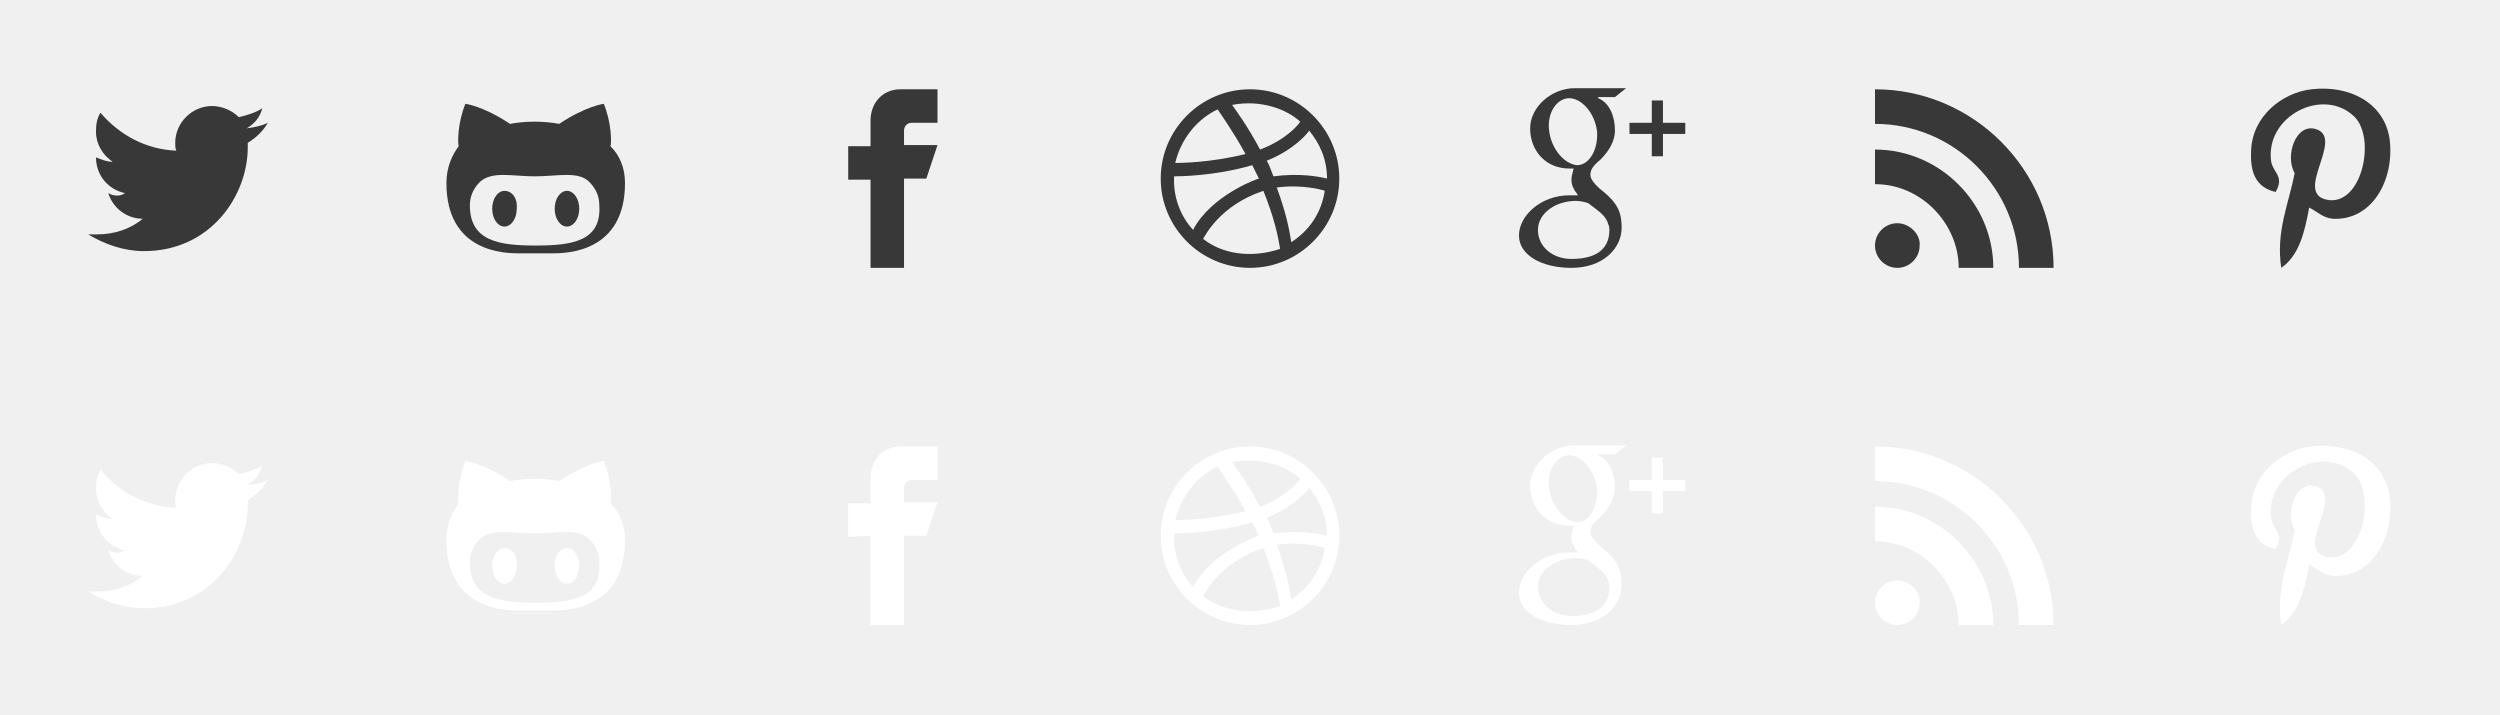
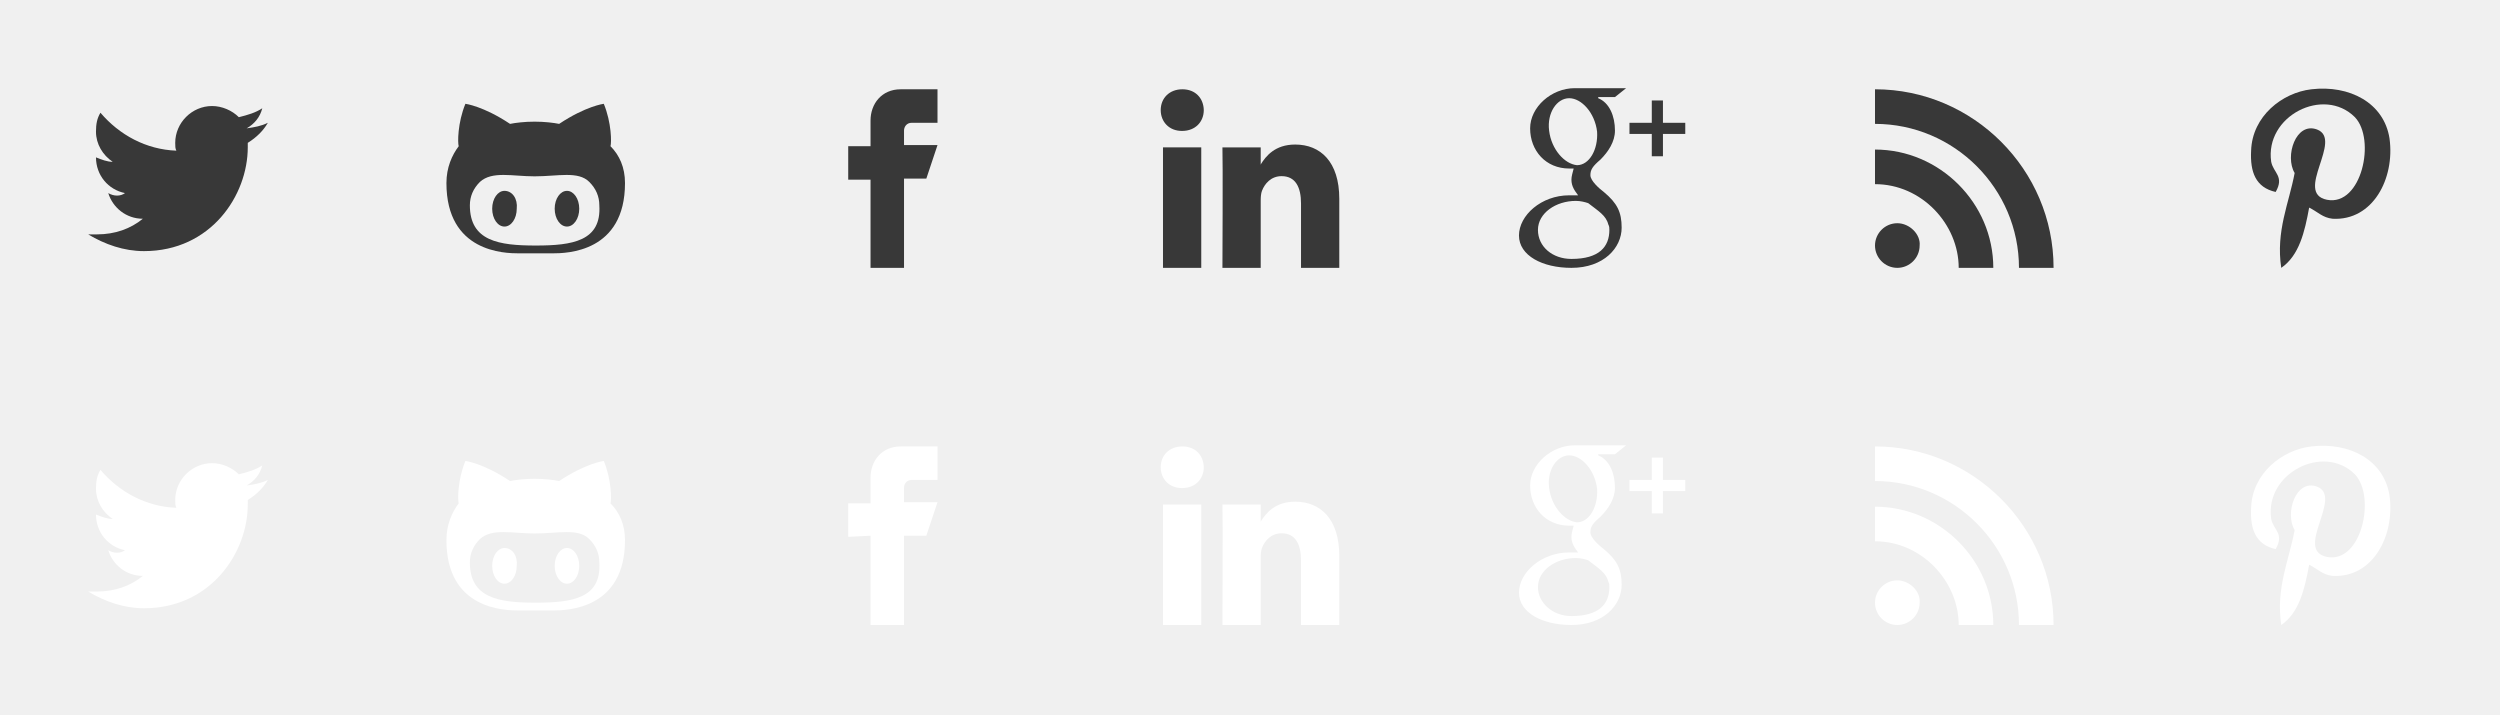
<svg xmlns="http://www.w3.org/2000/svg" version="1.1" id="Layer_1" x="0px" y="0px" width="224px" height="64px" viewBox="0 0 224 64" enable-background="new 0 0 224 64" xml:space="preserve">
-   <path fill="#383838" d="M24,11c-0.6,0.3-1.2,0.4-1.9,0.5c0.7-0.4,1.2-1,1.4-1.8c-0.6,0.4-1.3,0.6-2.1,0.8c-0.6-0.6-1.5-1-2.4-1  c-1.8,0-3.3,1.5-3.3,3.3c0,0.3,0,0.5,0.1,0.7c-2.7-0.1-5.1-1.4-6.8-3.4c-0.3,0.5-0.4,1-0.4,1.7c0,1.1,0.6,2.1,1.5,2.7  c-0.5,0-1-0.2-1.5-0.4l0,0c0,1.6,1.1,2.9,2.6,3.2c-0.4,0.3-1,0.3-1.5,0c0.4,1.3,1.6,2.3,3.1,2.3c-1.1,0.9-2.5,1.4-4.1,1.4  c-0.3,0-0.5,0-0.8,0c1.5,0.9,3.2,1.5,5,1.5c6,0,9.3-5,9.3-9.3c0-0.1,0-0.3,0-0.4C23,12.3,23.6,11.7,24,11z" />
-   <path fill="#383838" d="M78,16v8h3v-8h2l1-3h-3c0,0,0-0.5,0-1.3c0-0.3,0.2-0.7,0.7-0.7c1,0,2.9,0,2.3,0V8c0,0-1.6,0-3.3,0  C79,8,78,9.3,78,10.8s0,2.3,0,2.3h-2v3h2V16z" />
-   <path fill="#383838" d="M112,24c-4.4,0-8-3.6-8-8s3.6-8,8-8s8,3.6,8,8S116.4,24,112,24z M118.7,17.1c-0.2-0.1-2.1-0.6-4.3-0.3  c0.9,2.5,1.1,3.7,1.3,4.9C117.4,20.6,118.4,19,118.7,17.1z M114.7,22.3c-0.2-1.2-0.5-2.7-1.5-5.2l0,0c-3.9,1.3-5.2,4-5.4,4.3  C109.4,22.7,112,23.2,114.7,22.3z M106.9,20.6c1.6-3.1,5.8-4.6,5.9-4.6c-0.2-0.4-0.4-0.8-0.6-1.2c-3.4,1-6.7,1-7,1  C105.1,17.7,105.8,19.4,106.9,20.6z M105.3,14.6c0.3,0,3.1,0,6.3-0.8c-1.1-2-2.3-3.7-2.5-4C107.2,10.7,105.8,12.5,105.3,14.6z   M110.4,9.4c0.2,0.3,1.4,1.9,2.5,4c2.4-0.9,3.5-2.3,3.6-2.5C115.3,9.8,113,8.9,110.4,9.4z M117.3,11.7c-0.1,0.2-1.3,1.7-3.8,2.7  c0.2,0.3,0.4,0.9,0.6,1.4c2.3-0.3,4,0,4.8,0.2C118.9,14.2,118.2,12.8,117.3,11.7z" />
-   <path fill="#383838" d="M170,20c-1.1,0-2,0.9-2,2c0,1.1,0.9,2,2,2c1.1,0,2-0.9,2-2C172.1,21,171.1,20,170,20z M168,13.4v3.1  c4.2,0,7.5,3.6,7.5,7.5h3.1C178.6,18.2,173.8,13.4,168,13.4z M168,8v3.1c7.1,0,12.9,5.8,12.9,12.9h3.1C184,15.2,176.8,8,168,8z" />
-   <path fill="#383838" d="M50.8,17.1c-0.6,0-1.1,0.7-1.1,1.6c0,0.9,0.5,1.6,1.1,1.6c0.6,0,1.1-0.7,1.1-1.6  C51.9,17.8,51.4,17.1,50.8,17.1z M54.7,13.1c0.1-0.3,0.1-2.1-0.6-3.8c0,0-1.6,0.2-4,1.8c-0.5-0.1-1.3-0.2-2.2-0.2s-1.7,0.1-2.2,0.2  c-2.4-1.6-4-1.8-4-1.8c-0.7,1.7-0.7,3.5-0.6,3.8C40.5,13.9,40,15,40,16.4c0,6.2,5.2,6.3,6.5,6.3c0.3,0,0.9,0,1.5,0  c0.6,0,1.2,0,1.5,0c1.3,0,6.5-0.1,6.5-6.3C56,15,55.5,13.9,54.7,13.1z M48,22L48,22c-3.3,0-5.9-0.4-5.9-3.6c0-0.8,0.3-1.5,0.9-2.1  c1.1-1,2.9-0.5,4.9-0.5c0,0,0,0,0,0c0,0,0,0,0,0c2.1,0,3.9-0.5,4.9,0.5c0.6,0.6,0.9,1.3,0.9,2.1C53.9,21.6,51.3,22,48,22z   M45.2,17.1c-0.6,0-1.1,0.7-1.1,1.6c0,0.9,0.5,1.6,1.1,1.6c0.6,0,1.1-0.7,1.1-1.6C46.4,17.8,45.9,17.1,45.2,17.1z" />
-   <path fill="#383838" d="M143.1,11.8c-0.2-1.7-1.4-3-2.5-3s-2,1.3-1.8,2.9c0.2,1.7,1.4,3,2.5,3.1C142.4,14.8,143.2,13.4,143.1,11.8z   M141.2,18c-1.8,0-3.4,1.1-3.4,2.6s1.3,2.6,3,2.6c2.5,0,3.4-1.1,3.4-2.6c0-0.2,0-0.3-0.1-0.5c-0.2-0.8-0.9-1.2-1.8-1.9  C142,18.1,141.6,18,141.2,18z M143.2,8.8c1,0.4,1.5,1.6,1.5,2.9c0,1-0.6,1.9-1.3,2.6c-0.7,0.6-0.9,0.9-0.9,1.4  c0,0.5,0.8,1.2,1.2,1.5c1.2,1,1.6,1.8,1.6,3.2c0,1.8-1.6,3.6-4.5,3.6c-2.6,0-4.7-1.1-4.7-2.9c0-1.8,2-3.6,4.5-3.6h0.8  c-0.3-0.4-0.6-0.8-0.6-1.4c0-0.3,0.1-0.6,0.2-1c-0.2,0-0.3,0-0.4,0c-2.1,0-3.5-1.6-3.5-3.6c0-1.9,1.9-3.6,4-3.6h4.6l-1,0.8H143.2  L143.2,8.8z M151,12h-2v2h-1v-2h-2v-1h2V9h1v2h2V12z" />
-   <path fill="#383838" d="M206.9,18.6c-0.4,2.2-0.9,4.3-2.5,5.4c-0.5-3.3,0.7-5.8,1.2-8.5c-0.9-1.5,0.1-4.6,2-3.9  c2.4,0.9-2.1,5.7,0.9,6.3c3.1,0.6,4.4-5.4,2.5-7.4c-2.8-2.8-8.1-0.1-7.5,4c0.2,1,1.2,1.3,0.4,2.7c-1.8-0.4-2.3-1.8-2.2-3.7  c0.1-3.1,2.8-5.2,5.4-5.5c3.4-0.4,6.5,1.2,7,4.4c0.5,3.6-1.5,7.4-5.1,7.2C208.1,19.5,207.7,19,206.9,18.6z" />
-   <path fill="#FFFFFF" d="M24,43c-0.6,0.3-1.2,0.4-1.9,0.5c0.7-0.4,1.2-1,1.4-1.8c-0.6,0.4-1.3,0.6-2.1,0.8c-0.6-0.6-1.5-1-2.4-1  c-1.8,0-3.3,1.5-3.3,3.3c0,0.3,0,0.5,0.1,0.7c-2.7-0.1-5.1-1.4-6.8-3.4c-0.3,0.5-0.4,1-0.4,1.7c0,1.1,0.6,2.1,1.5,2.7  c-0.5,0-1-0.2-1.5-0.4l0,0c0,1.6,1.1,2.9,2.6,3.2c-0.4,0.3-1,0.3-1.5,0c0.4,1.3,1.6,2.3,3.1,2.3c-1.1,0.9-2.5,1.4-4.1,1.4  c-0.3,0-0.5,0-0.8,0c1.5,0.9,3.2,1.5,5,1.5c6,0,9.3-5,9.3-9.3c0-0.1,0-0.3,0-0.4C23,44.3,23.6,43.7,24,43z" />
-   <path fill="#FFFFFF" d="M78,48v8h3v-8h2l1-3h-3c0,0,0-0.5,0-1.3c0-0.3,0.2-0.7,0.7-0.7c1,0,2.9,0,2.3,0v-3c0,0-1.6,0-3.3,0  C79,40,78,41.3,78,42.8s0,2.3,0,2.3h-2v3L78,48L78,48z" />
-   <path fill="#FFFFFF" d="M112,56c-4.4,0-8-3.6-8-8s3.6-8,8-8s8,3.6,8,8S116.4,56,112,56z M118.7,49.1c-0.2-0.1-2.1-0.6-4.3-0.3  c0.9,2.5,1.1,3.7,1.3,4.9C117.4,52.6,118.4,51,118.7,49.1z M114.7,54.3c-0.2-1.2-0.5-2.7-1.5-5.2l0,0c-3.9,1.3-5.2,4-5.4,4.3  C109.4,54.7,112,55.2,114.7,54.3z M106.9,52.6c1.6-3.1,5.8-4.6,5.9-4.6c-0.2-0.4-0.4-0.8-0.6-1.2c-3.4,1-6.7,1-7,1  C105.1,49.7,105.8,51.4,106.9,52.6z M105.3,46.6c0.3,0,3.1,0,6.3-0.8c-1.1-2-2.3-3.7-2.5-4C107.2,42.7,105.8,44.5,105.3,46.6z   M110.4,41.4c0.2,0.3,1.4,1.9,2.5,4c2.4-0.9,3.5-2.3,3.6-2.5C115.3,41.8,113,40.9,110.4,41.4z M117.3,43.7c-0.1,0.2-1.3,1.7-3.8,2.7  c0.2,0.3,0.4,0.9,0.6,1.4c2.3-0.3,4,0,4.8,0.2C118.9,46.2,118.2,44.8,117.3,43.7z" />
-   <path fill="#FFFFFF" d="M170,52c-1.1,0-2,0.9-2,2c0,1.1,0.9,2,2,2c1.1,0,2-0.9,2-2C172.1,53,171.1,52,170,52z M168,45.4v3.1  c4.2,0,7.5,3.6,7.5,7.5h3.1C178.6,50.2,173.8,45.4,168,45.4z M168,40v3.1c7.1,0,12.9,5.8,12.9,12.9h3.1C184,47.2,176.8,40,168,40z" />
-   <path fill="#FFFFFF" d="M50.8,49.1c-0.6,0-1.1,0.7-1.1,1.6c0,0.9,0.5,1.6,1.1,1.6c0.6,0,1.1-0.7,1.1-1.6  C51.9,49.8,51.4,49.1,50.8,49.1z M54.7,45.1c0.1-0.3,0.1-2.1-0.6-3.8c0,0-1.6,0.2-4,1.8c-0.5-0.1-1.3-0.2-2.2-0.2s-1.7,0.1-2.2,0.2  c-2.4-1.6-4-1.8-4-1.8c-0.7,1.7-0.7,3.5-0.6,3.8C40.5,45.9,40,47,40,48.4c0,6.2,5.2,6.3,6.5,6.3c0.3,0,0.9,0,1.5,0  c0.6,0,1.2,0,1.5,0c1.3,0,6.5-0.1,6.5-6.3C56,47,55.5,45.9,54.7,45.1z M48,54L48,54c-3.3,0-5.9-0.4-5.9-3.6c0-0.8,0.3-1.5,0.9-2.1  c1.1-1,2.9-0.5,4.9-0.5c0,0,0,0,0,0c0,0,0,0,0,0c2.1,0,3.9-0.5,4.9,0.5c0.6,0.6,0.9,1.3,0.9,2.1C53.9,53.6,51.3,54,48,54z   M45.2,49.1c-0.6,0-1.1,0.7-1.1,1.6c0,0.9,0.5,1.6,1.1,1.6c0.6,0,1.1-0.7,1.1-1.6C46.4,49.8,45.9,49.1,45.2,49.1z" />
-   <path fill="#FFFFFF" d="M143.1,43.8c-0.2-1.7-1.4-3-2.5-3s-2,1.3-1.8,2.9c0.2,1.7,1.4,3,2.5,3.1C142.4,46.8,143.2,45.4,143.1,43.8z   M141.2,50c-1.8,0-3.4,1.1-3.4,2.6c0,1.4,1.3,2.6,3,2.6c2.5,0,3.4-1.1,3.4-2.6c0-0.2,0-0.3-0.1-0.5c-0.2-0.8-0.9-1.2-1.8-1.9  C142,50.1,141.6,50,141.2,50z M143.2,40.8c1,0.4,1.5,1.6,1.5,2.9c0,1-0.6,1.9-1.3,2.6c-0.7,0.6-0.9,0.9-0.9,1.4  c0,0.5,0.8,1.2,1.2,1.5c1.2,1,1.6,1.8,1.6,3.2c0,1.8-1.6,3.6-4.5,3.6c-2.6,0-4.7-1.1-4.7-2.9c0-1.8,2-3.6,4.5-3.6h0.8  c-0.3-0.4-0.6-0.8-0.6-1.4c0-0.3,0.1-0.6,0.2-1c-0.2,0-0.3,0-0.4,0c-2.1,0-3.5-1.6-3.5-3.6c0-1.9,1.9-3.6,4-3.6h4.6l-1,0.8H143.2  L143.2,40.8z M151,44h-2v2h-1v-2h-2v-1h2v-2h1v2h2V44z" />
-   <path fill="#FFFFFF" d="M206.9,50.6c-0.4,2.2-0.9,4.3-2.5,5.4c-0.5-3.3,0.7-5.8,1.2-8.5c-0.9-1.5,0.1-4.6,2-3.9  c2.4,0.9-2.1,5.7,0.9,6.3c3.1,0.6,4.4-5.4,2.5-7.4c-2.8-2.8-8.1-0.1-7.5,4c0.2,1,1.2,1.3,0.4,2.7c-1.8-0.4-2.3-1.8-2.2-3.7  c0.1-3.1,2.8-5.2,5.4-5.5c3.4-0.4,6.5,1.2,7,4.4c0.5,3.6-1.5,7.4-5.1,7.2C208.1,51.5,207.7,51,206.9,50.6z" />
+   <defs id="defs33" />
+   <g transform="matrix(0.1639647,0,0,0.1715873,101.5061,5.018328)" id="g4258" style="fill:#383838;fill-opacity:1">
+     <rect height="62.915" width="20.914" x="16.452" y="47.708" id="rect4260" style="fill:#383838;fill-opacity:1" />
+     <path d="m 27.048,17.377 c -7.155,0 -11.838,4.695 -11.838,10.868 0,6.041 4.545,10.877 11.562,10.877 l 0.141,0 c 7.293,0 11.832,-4.836 11.832,-10.877 C 38.607,22.072 34.206,17.377 27.048,17.377 Z" id="path4262" style="fill:#383838;fill-opacity:1" />
+     <path d="m 88.706,46.229 c -11.11,0 -16.075,6.116 -18.853,10.396 l 0,0.204 -0.135,0 c 0.039,-0.064 0.096,-0.138 0.135,-0.204 l 0,-8.917 -20.916,0 c 0.279,5.904 0,62.915 0,62.915 l 20.917,0 0,-35.137 c 0,-1.884 0.141,-3.754 0.693,-5.1 1.515,-3.761 4.954,-7.65 10.734,-7.65 7.569,0 10.597,5.772 10.597,14.227 l 0,33.661 20.914,0 0,-36.079 C 112.791,55.22 102.473,46.229 88.706,46.229 Z" id="path4264" style="fill:#383838;fill-opacity:1" />
+   </g>
+   <path fill="#383838" d="M24,11c-0.6,0.3-1.2,0.4-1.9,0.5c0.7-0.4,1.2-1,1.4-1.8c-0.6,0.4-1.3,0.6-2.1,0.8c-0.6-0.6-1.5-1-2.4-1  c-1.8,0-3.3,1.5-3.3,3.3c0,0.3,0,0.5,0.1,0.7c-2.7-0.1-5.1-1.4-6.8-3.4c-0.3,0.5-0.4,1-0.4,1.7c0,1.1,0.6,2.1,1.5,2.7  c-0.5,0-1-0.2-1.5-0.4l0,0c0,1.6,1.1,2.9,2.6,3.2c-0.4,0.3-1,0.3-1.5,0c0.4,1.3,1.6,2.3,3.1,2.3c-1.1,0.9-2.5,1.4-4.1,1.4  c-0.3,0-0.5,0-0.8,0c1.5,0.9,3.2,1.5,5,1.5c6,0,9.3-5,9.3-9.3c0-0.1,0-0.3,0-0.4C23,12.3,23.6,11.7,24,11z" id="path3" />
+   <path fill="#383838" d="M78,16v8h3v-8h2l1-3h-3c0,0,0-0.5,0-1.3c0-0.3,0.2-0.7,0.7-0.7c1,0,2.9,0,2.3,0V8c0,0-1.6,0-3.3,0  C79,8,78,9.3,78,10.8s0,2.3,0,2.3h-2v3h2V16z" id="path5" />
+   <path fill="#383838" d="M170,20c-1.1,0-2,0.9-2,2c0,1.1,0.9,2,2,2c1.1,0,2-0.9,2-2C172.1,21,171.1,20,170,20z M168,13.4v3.1  c4.2,0,7.5,3.6,7.5,7.5h3.1C178.6,18.2,173.8,13.4,168,13.4z M168,8v3.1c7.1,0,12.9,5.8,12.9,12.9h3.1C184,15.2,176.8,8,168,8z" id="path9" />
+   <path fill="#383838" d="M50.8,17.1c-0.6,0-1.1,0.7-1.1,1.6c0,0.9,0.5,1.6,1.1,1.6c0.6,0,1.1-0.7,1.1-1.6  C51.9,17.8,51.4,17.1,50.8,17.1z M54.7,13.1c0.1-0.3,0.1-2.1-0.6-3.8c0,0-1.6,0.2-4,1.8c-0.5-0.1-1.3-0.2-2.2-0.2s-1.7,0.1-2.2,0.2  c-2.4-1.6-4-1.8-4-1.8c-0.7,1.7-0.7,3.5-0.6,3.8C40.5,13.9,40,15,40,16.4c0,6.2,5.2,6.3,6.5,6.3c0.3,0,0.9,0,1.5,0  c0.6,0,1.2,0,1.5,0c1.3,0,6.5-0.1,6.5-6.3C56,15,55.5,13.9,54.7,13.1z M48,22L48,22c-3.3,0-5.9-0.4-5.9-3.6c0-0.8,0.3-1.5,0.9-2.1  c1.1-1,2.9-0.5,4.9-0.5c0,0,0,0,0,0c0,0,0,0,0,0c2.1,0,3.9-0.5,4.9,0.5c0.6,0.6,0.9,1.3,0.9,2.1C53.9,21.6,51.3,22,48,22z   M45.2,17.1c-0.6,0-1.1,0.7-1.1,1.6c0,0.9,0.5,1.6,1.1,1.6c0.6,0,1.1-0.7,1.1-1.6C46.4,17.8,45.9,17.1,45.2,17.1z" id="path11" />
+   <path fill="#383838" d="M143.1,11.8c-0.2-1.7-1.4-3-2.5-3s-2,1.3-1.8,2.9c0.2,1.7,1.4,3,2.5,3.1C142.4,14.8,143.2,13.4,143.1,11.8z   M141.2,18c-1.8,0-3.4,1.1-3.4,2.6s1.3,2.6,3,2.6c2.5,0,3.4-1.1,3.4-2.6c0-0.2,0-0.3-0.1-0.5c-0.2-0.8-0.9-1.2-1.8-1.9  C142,18.1,141.6,18,141.2,18z M143.2,8.8c1,0.4,1.5,1.6,1.5,2.9c0,1-0.6,1.9-1.3,2.6c-0.7,0.6-0.9,0.9-0.9,1.4  c0,0.5,0.8,1.2,1.2,1.5c1.2,1,1.6,1.8,1.6,3.2c0,1.8-1.6,3.6-4.5,3.6c-2.6,0-4.7-1.1-4.7-2.9c0-1.8,2-3.6,4.5-3.6h0.8  c-0.3-0.4-0.6-0.8-0.6-1.4c0-0.3,0.1-0.6,0.2-1c-0.2,0-0.3,0-0.4,0c-2.1,0-3.5-1.6-3.5-3.6c0-1.9,1.9-3.6,4-3.6h4.6l-1,0.8H143.2  L143.2,8.8z M151,12h-2v2h-1v-2h-2v-1h2V9h1v2h2V12z" id="path13" />
+   <path fill="#383838" d="M206.9,18.6c-0.4,2.2-0.9,4.3-2.5,5.4c-0.5-3.3,0.7-5.8,1.2-8.5c-0.9-1.5,0.1-4.6,2-3.9  c2.4,0.9-2.1,5.7,0.9,6.3c3.1,0.6,4.4-5.4,2.5-7.4c-2.8-2.8-8.1-0.1-7.5,4c0.2,1,1.2,1.3,0.4,2.7c-1.8-0.4-2.3-1.8-2.2-3.7  c0.1-3.1,2.8-5.2,5.4-5.5c3.4-0.4,6.5,1.2,7,4.4c0.5,3.6-1.5,7.4-5.1,7.2C208.1,19.5,207.7,19,206.9,18.6z" id="path15" />
+   <path fill="#FFFFFF" d="M24,43c-0.6,0.3-1.2,0.4-1.9,0.5c0.7-0.4,1.2-1,1.4-1.8c-0.6,0.4-1.3,0.6-2.1,0.8c-0.6-0.6-1.5-1-2.4-1  c-1.8,0-3.3,1.5-3.3,3.3c0,0.3,0,0.5,0.1,0.7c-2.7-0.1-5.1-1.4-6.8-3.4c-0.3,0.5-0.4,1-0.4,1.7c0,1.1,0.6,2.1,1.5,2.7  c-0.5,0-1-0.2-1.5-0.4l0,0c0,1.6,1.1,2.9,2.6,3.2c-0.4,0.3-1,0.3-1.5,0c0.4,1.3,1.6,2.3,3.1,2.3c-1.1,0.9-2.5,1.4-4.1,1.4  c-0.3,0-0.5,0-0.8,0c1.5,0.9,3.2,1.5,5,1.5c6,0,9.3-5,9.3-9.3c0-0.1,0-0.3,0-0.4C23,44.3,23.6,43.7,24,43z" id="path17" />
+   <path fill="#FFFFFF" d="M78,48v8h3v-8h2l1-3h-3c0,0,0-0.5,0-1.3c0-0.3,0.2-0.7,0.7-0.7c1,0,2.9,0,2.3,0v-3c0,0-1.6,0-3.3,0  C79,40,78,41.3,78,42.8s0,2.3,0,2.3h-2v3L78,48L78,48z" id="path19" />
+   <path fill="#FFFFFF" d="M170,52c-1.1,0-2,0.9-2,2c0,1.1,0.9,2,2,2c1.1,0,2-0.9,2-2C172.1,53,171.1,52,170,52z M168,45.4v3.1  c4.2,0,7.5,3.6,7.5,7.5h3.1C178.6,50.2,173.8,45.4,168,45.4z M168,40v3.1c7.1,0,12.9,5.8,12.9,12.9h3.1C184,47.2,176.8,40,168,40z" id="path23" />
+   <path fill="#FFFFFF" d="M50.8,49.1c-0.6,0-1.1,0.7-1.1,1.6c0,0.9,0.5,1.6,1.1,1.6c0.6,0,1.1-0.7,1.1-1.6  C51.9,49.8,51.4,49.1,50.8,49.1z M54.7,45.1c0.1-0.3,0.1-2.1-0.6-3.8c0,0-1.6,0.2-4,1.8c-0.5-0.1-1.3-0.2-2.2-0.2s-1.7,0.1-2.2,0.2  c-2.4-1.6-4-1.8-4-1.8c-0.7,1.7-0.7,3.5-0.6,3.8C40.5,45.9,40,47,40,48.4c0,6.2,5.2,6.3,6.5,6.3c0.3,0,0.9,0,1.5,0  c0.6,0,1.2,0,1.5,0c1.3,0,6.5-0.1,6.5-6.3C56,47,55.5,45.9,54.7,45.1z M48,54L48,54c-3.3,0-5.9-0.4-5.9-3.6c0-0.8,0.3-1.5,0.9-2.1  c1.1-1,2.9-0.5,4.9-0.5c0,0,0,0,0,0c0,0,0,0,0,0c2.1,0,3.9-0.5,4.9,0.5c0.6,0.6,0.9,1.3,0.9,2.1C53.9,53.6,51.3,54,48,54z   M45.2,49.1c-0.6,0-1.1,0.7-1.1,1.6c0,0.9,0.5,1.6,1.1,1.6c0.6,0,1.1-0.7,1.1-1.6C46.4,49.8,45.9,49.1,45.2,49.1z" id="path25" />
+   <path fill="#FFFFFF" d="M143.1,43.8c-0.2-1.7-1.4-3-2.5-3s-2,1.3-1.8,2.9c0.2,1.7,1.4,3,2.5,3.1C142.4,46.8,143.2,45.4,143.1,43.8z   M141.2,50c-1.8,0-3.4,1.1-3.4,2.6c0,1.4,1.3,2.6,3,2.6c2.5,0,3.4-1.1,3.4-2.6c0-0.2,0-0.3-0.1-0.5c-0.2-0.8-0.9-1.2-1.8-1.9  C142,50.1,141.6,50,141.2,50z M143.2,40.8c1,0.4,1.5,1.6,1.5,2.9c0,1-0.6,1.9-1.3,2.6c-0.7,0.6-0.9,0.9-0.9,1.4  c0,0.5,0.8,1.2,1.2,1.5c1.2,1,1.6,1.8,1.6,3.2c0,1.8-1.6,3.6-4.5,3.6c-2.6,0-4.7-1.1-4.7-2.9c0-1.8,2-3.6,4.5-3.6h0.8  c-0.3-0.4-0.6-0.8-0.6-1.4c0-0.3,0.1-0.6,0.2-1c-0.2,0-0.3,0-0.4,0c-2.1,0-3.5-1.6-3.5-3.6c0-1.9,1.9-3.6,4-3.6h4.6l-1,0.8H143.2  L143.2,40.8z M151,44h-2v2h-1v-2h-2v-1h2v-2h1v2h2V44z" id="path27" />
+   <path fill="#FFFFFF" d="M206.9,50.6c-0.4,2.2-0.9,4.3-2.5,5.4c-0.5-3.3,0.7-5.8,1.2-8.5c-0.9-1.5,0.1-4.6,2-3.9  c2.4,0.9-2.1,5.7,0.9,6.3c3.1,0.6,4.4-5.4,2.5-7.4c-2.8-2.8-8.1-0.1-7.5,4c0.2,1,1.2,1.3,0.4,2.7c-1.8-0.4-2.3-1.8-2.2-3.7  c0.1-3.1,2.8-5.2,5.4-5.5c3.4-0.4,6.5,1.2,7,4.4c0.5,3.6-1.5,7.4-5.1,7.2C208.1,51.5,207.7,51,206.9,50.6z" id="path29" />
+   <g style="fill:#ffffff;fill-opacity:1" id="g4836" transform="matrix(0.1639647,0,0,0.1715873,101.5061,37.01833)">
+     <rect style="fill:#ffffff;fill-opacity:1" id="rect4838" y="47.708" x="16.452" width="20.914" height="62.915" />
+     <path style="fill:#ffffff;fill-opacity:1" id="path4840" d="m 27.048,17.377 c -7.155,0 -11.838,4.695 -11.838,10.868 0,6.041 4.545,10.877 11.562,10.877 l 0.141,0 c 7.293,0 11.832,-4.836 11.832,-10.877 C 38.607,22.072 34.206,17.377 27.048,17.377 Z" />
+     <path style="fill:#ffffff;fill-opacity:1" id="path4842" d="m 88.706,46.229 c -11.11,0 -16.075,6.116 -18.853,10.396 l 0,0.204 -0.135,0 c 0.039,-0.064 0.096,-0.138 0.135,-0.204 l 0,-8.917 -20.916,0 c 0.279,5.904 0,62.915 0,62.915 l 20.917,0 0,-35.137 c 0,-1.884 0.141,-3.754 0.693,-5.1 1.515,-3.761 4.954,-7.65 10.734,-7.65 7.569,0 10.597,5.772 10.597,14.227 l 0,33.661 20.914,0 0,-36.079 C 112.791,55.22 102.473,46.229 88.706,46.229 Z" />
+   </g>
</svg>
